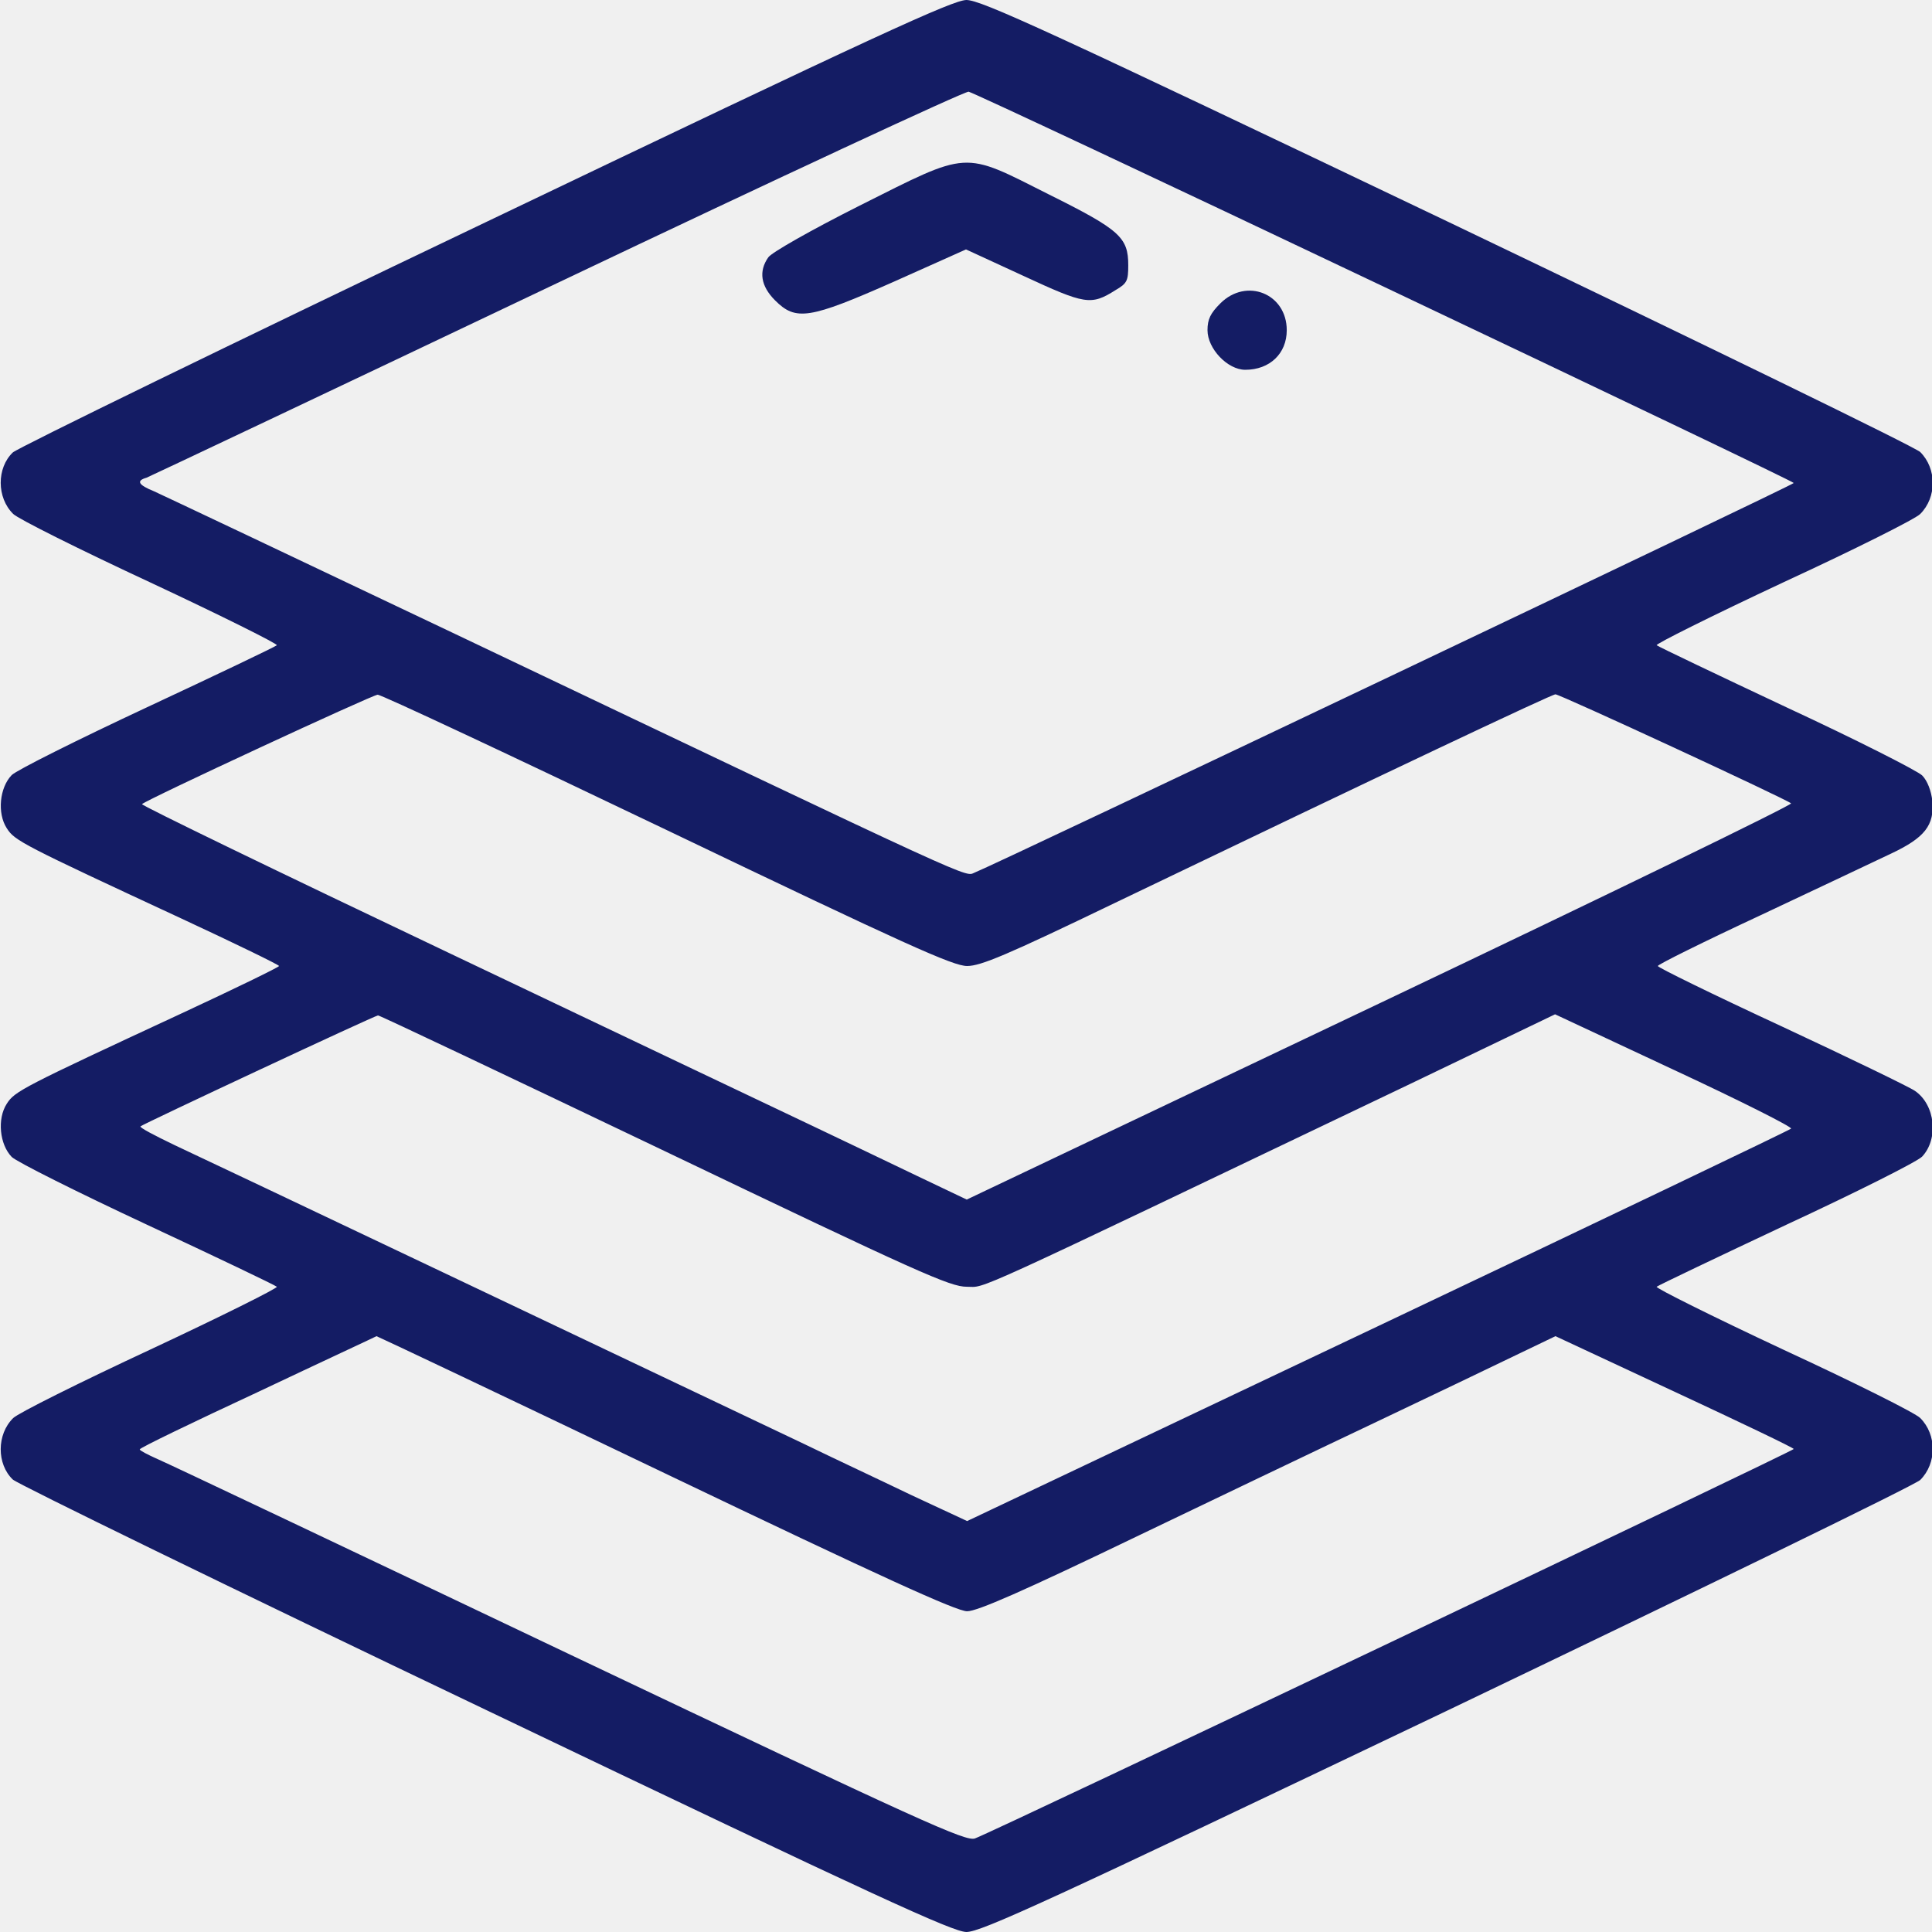
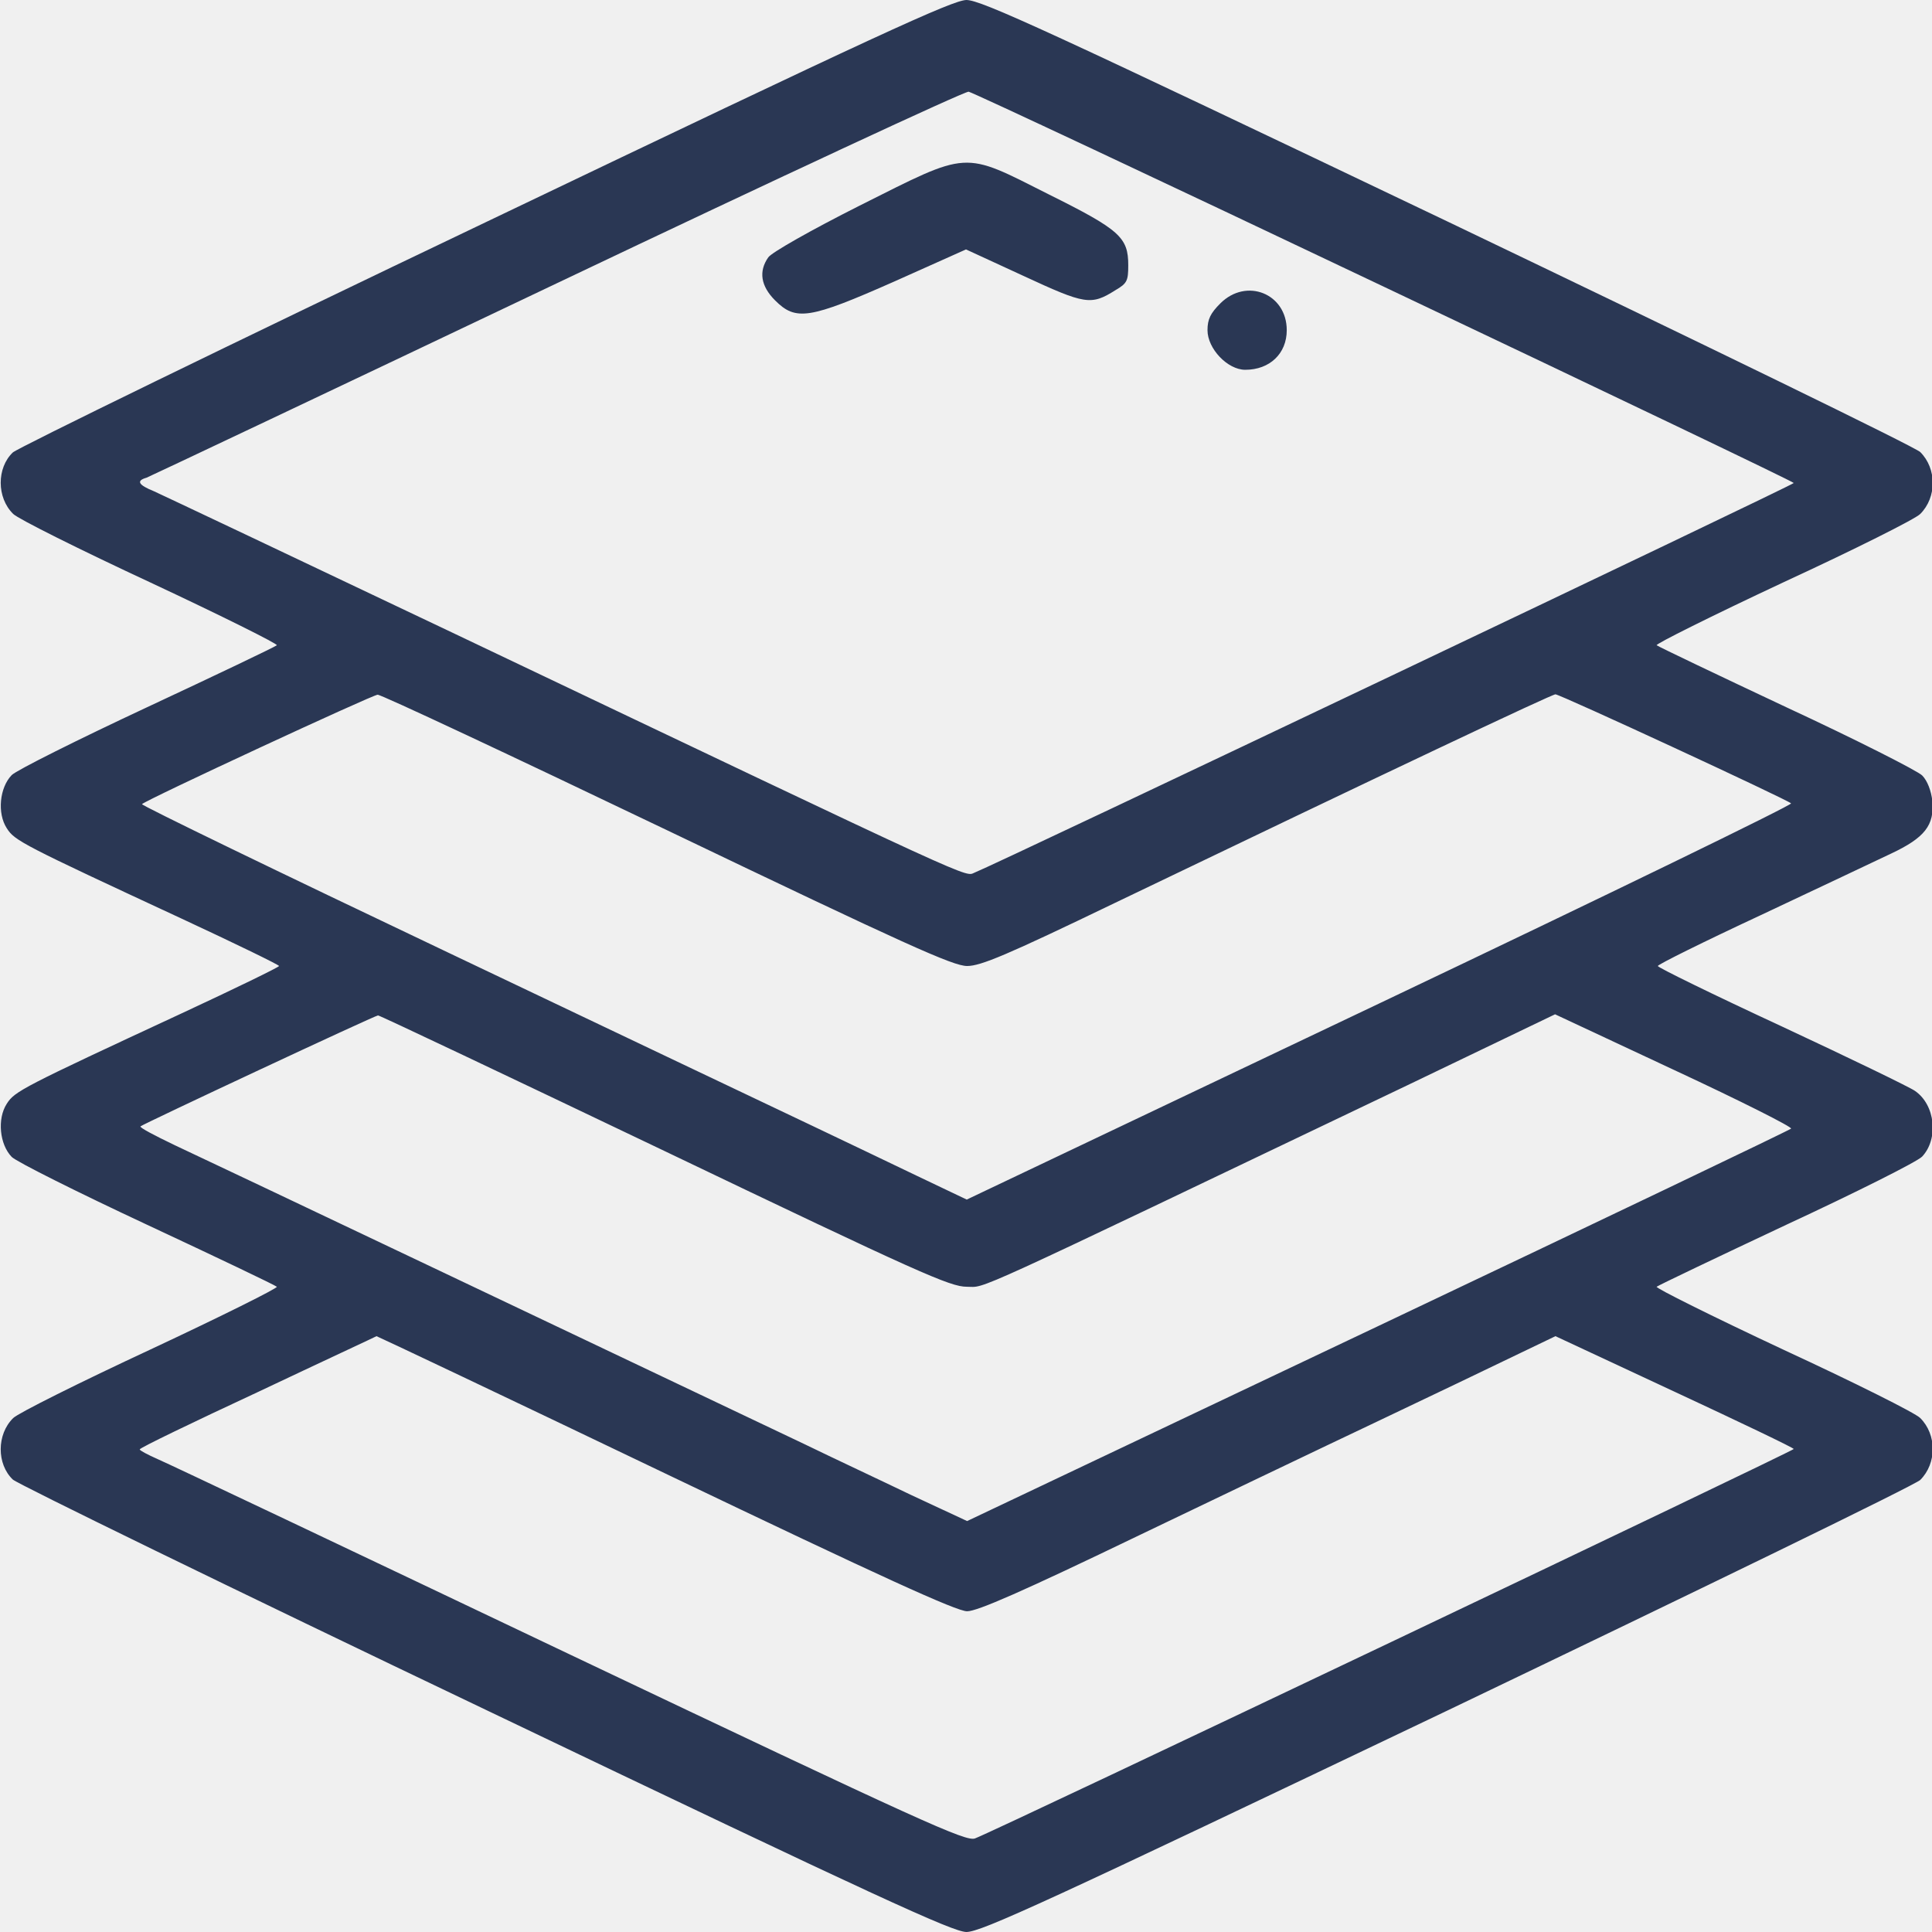
<svg xmlns="http://www.w3.org/2000/svg" width="50" height="50" viewBox="0 0 50 50" fill="none">
  <g clip-path="url(#clip0_61_2373)">
-     <path d="M12.568 5.752C5.962 8.906 0.459 11.592 0.332 11.709C-0.088 12.109 -0.088 12.881 0.342 13.301C0.469 13.428 2.072 14.229 3.899 15.078C5.737 15.938 7.203 16.67 7.164 16.699C7.125 16.738 5.61 17.461 3.811 18.301C2.013 19.141 0.43 19.932 0.303 20.059C-0.01 20.381 -0.078 21.045 0.176 21.436C0.381 21.758 0.567 21.855 4.711 23.779C6.098 24.424 7.222 24.971 7.222 25C7.222 25.029 6.098 25.576 4.711 26.221C0.567 28.145 0.381 28.242 0.176 28.564C-0.078 28.955 -0.01 29.619 0.303 29.941C0.43 30.068 2.013 30.859 3.811 31.699C5.61 32.539 7.125 33.262 7.164 33.301C7.203 33.33 5.737 34.062 3.899 34.922C2.072 35.772 0.469 36.572 0.342 36.699C-0.088 37.119 -0.088 37.891 0.332 38.291C0.459 38.408 5.962 41.094 12.568 44.248C22.791 49.141 24.648 49.99 25.009 50C25.39 50 27.071 49.228 37.46 44.268C44.066 41.103 49.569 38.428 49.696 38.301C50.126 37.871 50.126 37.129 49.696 36.699C49.578 36.572 47.976 35.772 46.138 34.922C44.301 34.062 42.835 33.33 42.874 33.301C42.923 33.262 44.438 32.539 46.246 31.689C48.054 30.85 49.627 30.059 49.745 29.932C50.175 29.473 50.087 28.594 49.559 28.232C49.422 28.135 47.868 27.383 46.109 26.562C44.34 25.742 42.904 25.039 42.904 25C42.904 24.961 44.106 24.365 45.572 23.682C47.028 22.998 48.552 22.275 48.943 22.09C49.813 21.68 50.067 21.357 50.008 20.723C49.979 20.469 49.882 20.205 49.745 20.068C49.627 19.951 48.054 19.15 46.246 18.311C44.438 17.461 42.923 16.738 42.874 16.699C42.835 16.67 44.301 15.938 46.138 15.078C47.976 14.229 49.578 13.428 49.696 13.301C50.126 12.871 50.126 12.129 49.696 11.699C49.569 11.572 44.066 8.896 37.46 5.732C27.071 0.771 25.39 0 25.009 0C24.648 0.01 22.791 0.859 12.568 5.752ZM35.838 7.432C41.662 10.195 46.422 12.471 46.422 12.5C46.422 12.549 25.703 22.402 25.234 22.578C24.941 22.686 25.683 23.027 11.777 16.406C7.691 14.463 4.183 12.803 3.987 12.715C3.577 12.549 3.518 12.441 3.792 12.363C3.89 12.324 8.678 10.059 14.425 7.324C20.172 4.59 24.96 2.363 25.068 2.373C25.175 2.393 30.023 4.668 35.838 7.432ZM17.259 21.484C23.475 24.463 24.667 25 25.029 25C25.381 25 26.055 24.717 28.83 23.379C35.945 19.961 40.157 17.969 40.255 17.969C40.372 17.969 46.236 20.684 46.353 20.791C46.392 20.83 41.614 23.154 35.72 25.957L25.019 31.045L23.729 30.43C23.015 30.088 21.794 29.502 21.012 29.131C20.23 28.76 15.998 26.748 11.61 24.658C7.212 22.568 3.645 20.84 3.675 20.811C3.772 20.703 9.626 17.988 9.773 17.979C9.851 17.969 13.223 19.551 17.259 21.484ZM17.191 29.785C23.797 32.949 24.589 33.301 25.019 33.301C25.547 33.301 24.775 33.652 36.424 28.086L40.245 26.25L43.334 27.695C45.034 28.486 46.392 29.17 46.353 29.209C46.314 29.248 41.496 31.553 35.652 34.326L25.029 39.365L23.582 38.691C22.791 38.31 21.54 37.725 20.817 37.373C16.81 35.469 5.287 29.99 4.505 29.629C3.997 29.385 3.606 29.18 3.636 29.15C3.694 29.092 9.705 26.279 9.783 26.279C9.812 26.27 13.145 27.852 17.191 29.785ZM17.22 38.135C22.83 40.82 24.755 41.699 25.029 41.699C25.293 41.699 26.456 41.191 29.475 39.736C31.733 38.652 33.922 37.607 34.352 37.402C34.782 37.197 36.287 36.484 37.694 35.81L40.255 34.58L43.334 36.016C45.034 36.807 46.422 37.471 46.422 37.5C46.422 37.549 25.723 47.402 25.234 47.578C24.999 47.666 23.944 47.188 14.757 42.822C9.138 40.147 4.339 37.871 4.085 37.764C3.821 37.647 3.616 37.539 3.616 37.51C3.616 37.471 4.994 36.807 6.675 36.025C8.346 35.234 9.734 34.59 9.744 34.58C9.763 34.58 13.125 36.172 17.22 38.135Z" fill="#141C64" />
-     <path d="M22.246 5.322C20.986 5.957 19.971 6.533 19.883 6.66C19.629 7.022 19.688 7.403 20.059 7.774C20.596 8.311 20.938 8.262 23.145 7.285L25 6.455L26.484 7.139C28.086 7.881 28.233 7.91 28.867 7.51C29.17 7.334 29.199 7.266 29.199 6.865C29.199 6.143 28.984 5.947 27.139 5.029C24.893 3.897 25.108 3.887 22.246 5.322Z" fill="#141C64" />
-     <path d="M31.582 7.852C31.328 8.105 31.25 8.262 31.25 8.545C31.25 9.023 31.768 9.57 32.227 9.57C32.861 9.57 33.301 9.15 33.301 8.545C33.301 7.598 32.256 7.178 31.582 7.852Z" fill="#141C64" />
+     <path d="M12.568 5.752C5.962 8.906 0.459 11.592 0.332 11.709C-0.088 12.109 -0.088 12.881 0.342 13.301C0.469 13.428 2.072 14.229 3.899 15.078C5.737 15.938 7.203 16.67 7.164 16.699C7.125 16.738 5.61 17.461 3.811 18.301C2.013 19.141 0.43 19.932 0.303 20.059C-0.01 20.381 -0.078 21.045 0.176 21.436C0.381 21.758 0.567 21.855 4.711 23.779C6.098 24.424 7.222 24.971 7.222 25C7.222 25.029 6.098 25.576 4.711 26.221C0.567 28.145 0.381 28.242 0.176 28.564C-0.078 28.955 -0.01 29.619 0.303 29.941C0.43 30.068 2.013 30.859 3.811 31.699C5.61 32.539 7.125 33.262 7.164 33.301C7.203 33.33 5.737 34.062 3.899 34.922C2.072 35.772 0.469 36.572 0.342 36.699C-0.088 37.119 -0.088 37.891 0.332 38.291C0.459 38.408 5.962 41.094 12.568 44.248C22.791 49.141 24.648 49.99 25.009 50C25.39 50 27.071 49.228 37.46 44.268C44.066 41.103 49.569 38.428 49.696 38.301C50.126 37.871 50.126 37.129 49.696 36.699C49.578 36.572 47.976 35.772 46.138 34.922C44.301 34.062 42.835 33.33 42.874 33.301C42.923 33.262 44.438 32.539 46.246 31.689C48.054 30.85 49.627 30.059 49.745 29.932C50.175 29.473 50.087 28.594 49.559 28.232C49.422 28.135 47.868 27.383 46.109 26.562C44.34 25.742 42.904 25.039 42.904 25C42.904 24.961 44.106 24.365 45.572 23.682C47.028 22.998 48.552 22.275 48.943 22.09C49.813 21.68 50.067 21.357 50.008 20.723C49.979 20.469 49.882 20.205 49.745 20.068C49.627 19.951 48.054 19.15 46.246 18.311C44.438 17.461 42.923 16.738 42.874 16.699C42.835 16.67 44.301 15.938 46.138 15.078C47.976 14.229 49.578 13.428 49.696 13.301C50.126 12.871 50.126 12.129 49.696 11.699C49.569 11.572 44.066 8.896 37.46 5.732C27.071 0.771 25.39 0 25.009 0C24.648 0.01 22.791 0.859 12.568 5.752ZM35.838 7.432C41.662 10.195 46.422 12.471 46.422 12.5C46.422 12.549 25.703 22.402 25.234 22.578C24.941 22.686 25.683 23.027 11.777 16.406C7.691 14.463 4.183 12.803 3.987 12.715C3.577 12.549 3.518 12.441 3.792 12.363C3.89 12.324 8.678 10.059 14.425 7.324C20.172 4.59 24.96 2.363 25.068 2.373C25.175 2.393 30.023 4.668 35.838 7.432ZM17.259 21.484C23.475 24.463 24.667 25 25.029 25C25.381 25 26.055 24.717 28.83 23.379C35.945 19.961 40.157 17.969 40.255 17.969C40.372 17.969 46.236 20.684 46.353 20.791C46.392 20.83 41.614 23.154 35.72 25.957L25.019 31.045L23.729 30.43C23.015 30.088 21.794 29.502 21.012 29.131C20.23 28.76 15.998 26.748 11.61 24.658C7.212 22.568 3.645 20.84 3.675 20.811C3.772 20.703 9.626 17.988 9.773 17.979C9.851 17.969 13.223 19.551 17.259 21.484ZM17.191 29.785C23.797 32.949 24.589 33.301 25.019 33.301C25.547 33.301 24.775 33.652 36.424 28.086L40.245 26.25L43.334 27.695C45.034 28.486 46.392 29.17 46.353 29.209C46.314 29.248 41.496 31.553 35.652 34.326L25.029 39.365L23.582 38.691C22.791 38.31 21.54 37.725 20.817 37.373C16.81 35.469 5.287 29.99 4.505 29.629C3.997 29.385 3.606 29.18 3.636 29.15C3.694 29.092 9.705 26.279 9.783 26.279C9.812 26.27 13.145 27.852 17.191 29.785ZM17.22 38.135C22.83 40.82 24.755 41.699 25.029 41.699C25.293 41.699 26.456 41.191 29.475 39.736C31.733 38.652 33.922 37.607 34.352 37.402C34.782 37.197 36.287 36.484 37.694 35.81L40.255 34.58L43.334 36.016C45.034 36.807 46.422 37.471 46.422 37.5C46.422 37.549 25.723 47.402 25.234 47.578C24.999 47.666 23.944 47.188 14.757 42.822C9.138 40.147 4.339 37.871 4.085 37.764C3.821 37.647 3.616 37.539 3.616 37.51C3.616 37.471 4.994 36.807 6.675 36.025C8.346 35.234 9.734 34.59 9.744 34.58C9.763 34.58 13.125 36.172 17.22 38.135Z" fill="#2a3754" />
+     <path d="M22.246 5.322C20.986 5.957 19.971 6.533 19.883 6.66C19.629 7.022 19.688 7.403 20.059 7.774C20.596 8.311 20.938 8.262 23.145 7.285L25 6.455L26.484 7.139C28.086 7.881 28.233 7.91 28.867 7.51C29.17 7.334 29.199 7.266 29.199 6.865C29.199 6.143 28.984 5.947 27.139 5.029C24.893 3.897 25.108 3.887 22.246 5.322Z" fill="#2a3754" />
+     <path d="M31.582 7.852C31.328 8.105 31.25 8.262 31.25 8.545C31.25 9.023 31.768 9.57 32.227 9.57C32.861 9.57 33.301 9.15 33.301 8.545C33.301 7.598 32.256 7.178 31.582 7.852Z" fill="#2a3754" />
  </g>
  <defs>
    <clipPath id="clip0_61_2373">
      <rect width="50" height="50" fill="white" />
    </clipPath>
  </defs>
</svg>
